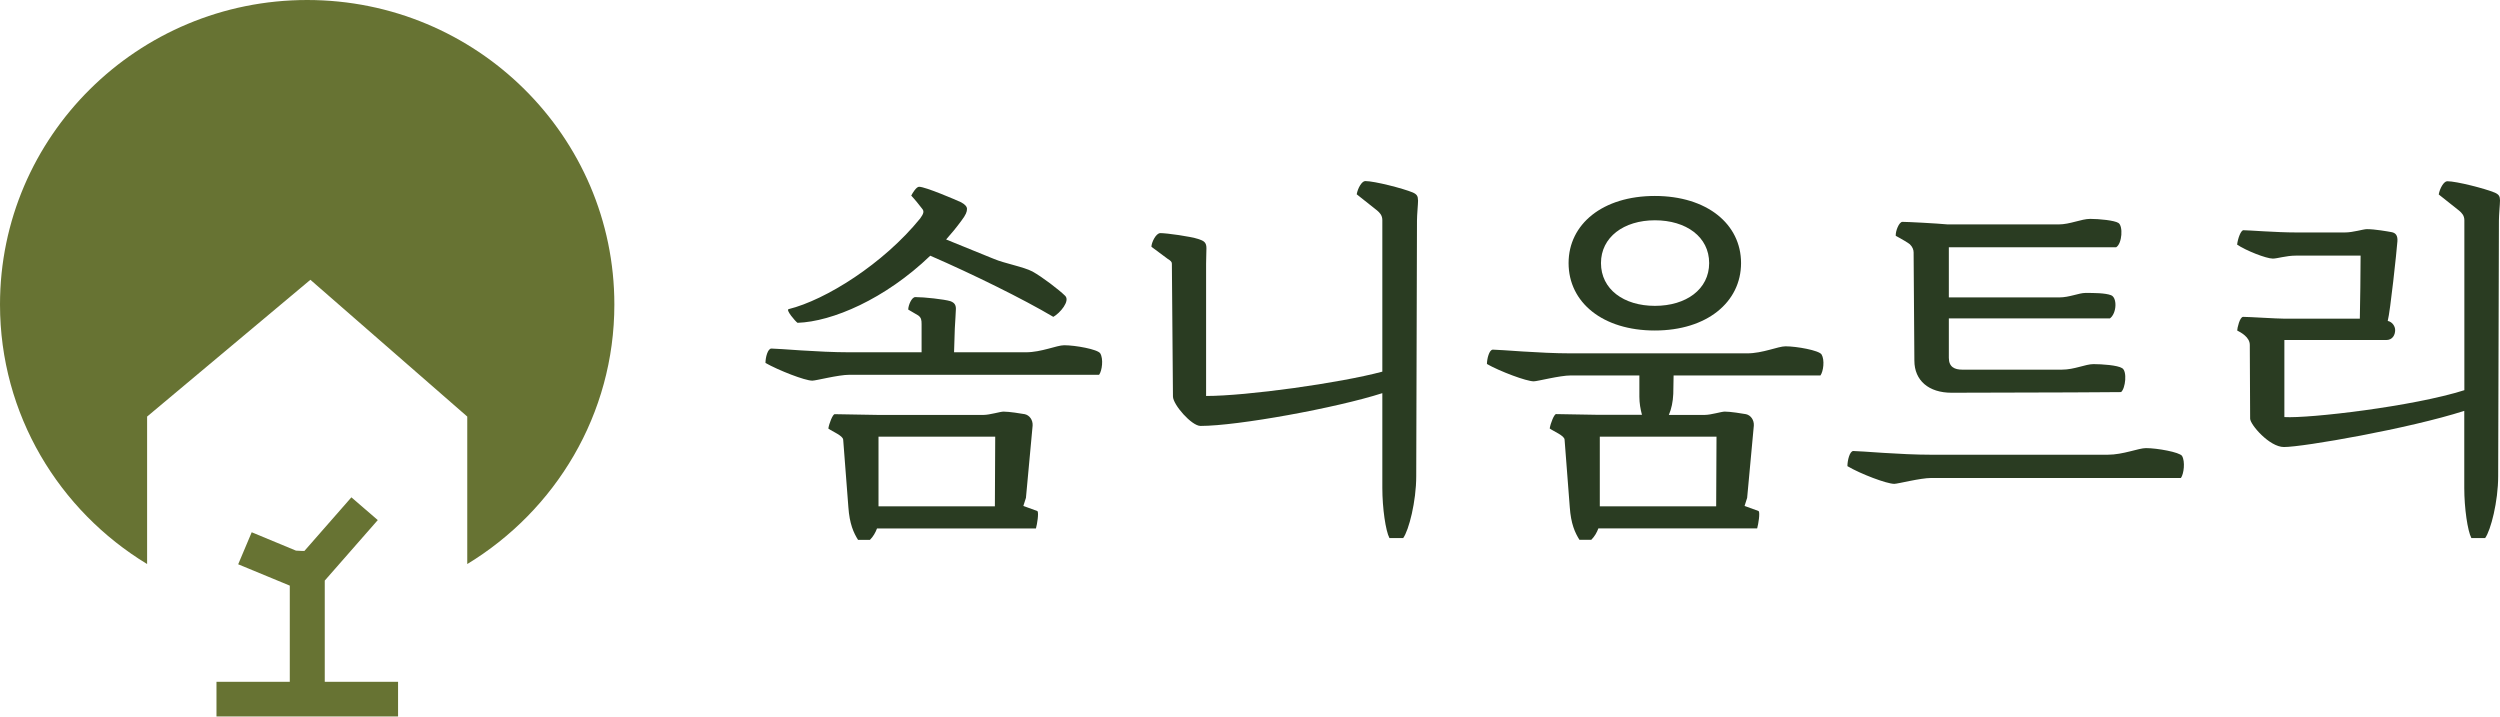
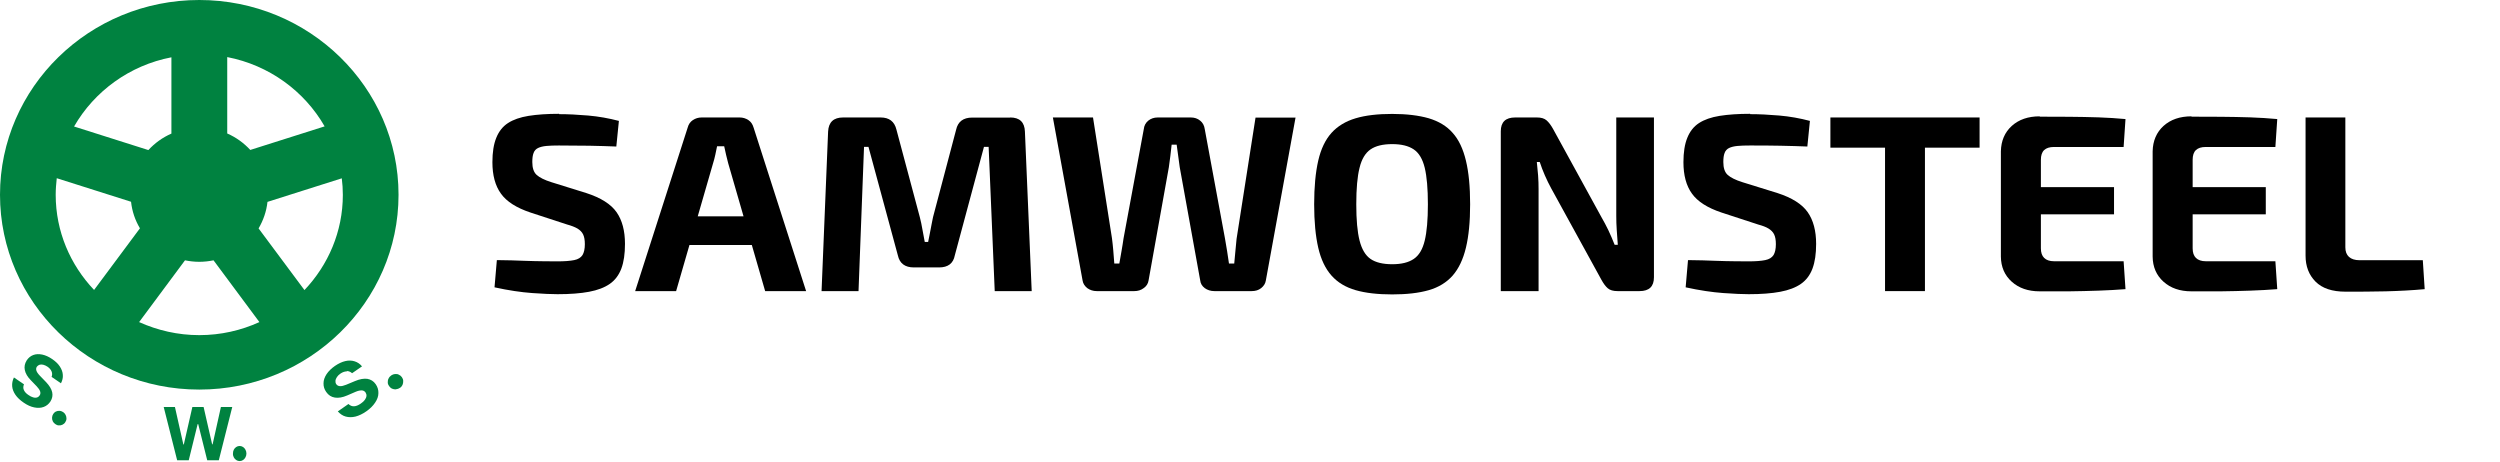
- <svg xmlns="http://www.w3.org/2000/svg" width="164" height="47" viewBox="0 0 164 47" fill="none">
-   <path d="M72.094 24.586H55.724C54.99 24.586 53.528 24.971 53.287 24.971C52.8 24.971 51.069 24.293 50.215 23.81C50.215 23.446 50.363 22.865 50.604 22.865C51.091 22.865 53.654 23.11 55.724 23.11H60.456V21.275C60.456 20.987 60.434 20.84 60.237 20.694L59.58 20.308C59.58 20.042 59.799 19.489 60.045 19.489C60.631 19.489 61.946 19.635 62.34 19.755C62.608 19.852 62.707 19.999 62.707 20.259C62.707 20.504 62.657 21.036 62.636 21.541L62.586 23.11H67.296C68.32 23.11 69.322 22.648 69.81 22.648C70.544 22.648 72.006 22.914 72.176 23.18C72.395 23.544 72.296 24.315 72.105 24.581L72.094 24.586ZM51.726 20.281C54.163 19.679 57.948 17.306 60.363 14.332C60.609 13.995 60.631 13.848 60.483 13.68C60.363 13.512 59.968 13.029 59.777 12.833C59.875 12.638 60.116 12.252 60.292 12.252C60.708 12.252 62.729 13.121 63.046 13.268C63.315 13.414 63.435 13.561 63.435 13.702C63.435 13.897 63.364 14.087 63.068 14.478C62.751 14.912 62.411 15.325 62.066 15.71L65.215 16.991C65.921 17.285 67.143 17.502 67.729 17.811C68.386 18.175 69.487 19.022 69.876 19.407C70.215 19.744 69.536 20.542 69.098 20.786C67.099 19.603 63.802 17.98 61.026 16.774C58.052 19.63 54.585 21.101 52.318 21.177C52.17 21.079 51.535 20.33 51.732 20.281H51.726ZM67.948 34.667H57.532C57.433 34.933 57.285 35.199 57.066 35.416H56.288C55.998 34.954 55.73 34.374 55.653 33.266L55.313 28.842C55.292 28.576 54.607 28.31 54.339 28.114C54.388 27.778 54.629 27.17 54.755 27.17C55.341 27.17 56.951 27.219 57.586 27.219H64.514C64.93 27.219 65.609 27.002 65.834 27.002C66.201 27.002 66.957 27.121 67.225 27.17C67.543 27.241 67.762 27.555 67.74 27.919L67.302 32.658L67.132 33.19L68.057 33.527C68.156 33.646 68.035 34.395 67.959 34.661L67.948 34.667ZM65.292 28.646H57.63V33.217H65.264L65.286 28.646H65.292Z" fill="#2A3C22" />
-   <path d="M93.025 13.148C93.025 13.392 92.954 14.092 92.954 14.478L92.905 31.236C92.905 32.902 92.417 34.791 92.05 35.296H91.147C90.9 34.835 90.681 33.337 90.681 32.007V25.791C87.68 26.757 81.191 27.941 78.753 27.941C78.167 27.941 76.946 26.54 76.946 26.008L76.875 17.301C76.875 17.181 76.804 17.105 76.607 16.986L75.533 16.188C75.533 15.922 75.823 15.292 76.119 15.292C76.535 15.292 78.096 15.509 78.606 15.678C78.972 15.797 79.142 15.895 79.142 16.28C79.142 16.568 79.12 16.959 79.12 17.295V25.976C81.782 25.976 87.899 25.129 90.681 24.38V14.44C90.681 14.125 90.511 13.957 90.342 13.81L89 12.746C89.071 12.334 89.34 11.878 89.559 11.878C90.166 11.878 92.045 12.361 92.68 12.627C92.948 12.746 93.02 12.871 93.02 13.132L93.025 13.148Z" fill="#2A3C22" />
-   <path d="M109.46 27.219H111.826C112.242 27.219 112.921 27.001 113.146 27.001C113.512 27.001 114.268 27.121 114.537 27.17C114.854 27.24 115.073 27.555 115.051 27.919L114.613 32.658L114.444 33.19L115.369 33.526C115.468 33.646 115.347 34.395 115.27 34.661H104.854C104.756 34.927 104.608 35.193 104.389 35.41H103.611C103.321 34.949 103.052 34.368 102.976 33.261L102.636 28.836C102.614 28.57 101.93 28.304 101.661 28.109C101.711 27.772 101.952 27.164 102.078 27.164C102.664 27.164 104.274 27.213 104.909 27.213H107.713C107.614 26.849 107.543 26.437 107.543 26.03V24.629H103.052C102.318 24.629 100.856 25.015 100.615 25.015C100.128 25.015 98.397 24.363 97.543 23.88C97.543 23.544 97.691 22.936 97.932 22.936C98.419 22.936 100.982 23.18 103.052 23.18H114.613C115.637 23.18 116.64 22.718 117.127 22.718C117.861 22.718 119.323 22.984 119.493 23.25C119.712 23.614 119.613 24.363 119.422 24.629H109.788L109.767 25.84C109.745 26.35 109.646 26.833 109.476 27.219H109.46ZM102.899 17.257C102.899 14.695 105.144 12.855 108.556 12.855C111.968 12.855 114.213 14.69 114.213 17.257C114.213 19.825 111.968 21.681 108.556 21.681C105.144 21.681 102.899 19.847 102.899 17.257ZM104.947 28.646V33.217H112.581L112.603 28.646H104.942H104.947ZM105.024 17.257C105.024 18.973 106.514 20.064 108.562 20.064C110.61 20.064 112.121 18.978 112.121 17.257C112.121 15.536 110.61 14.451 108.562 14.451C106.514 14.451 105.024 15.564 105.024 17.257Z" fill="#2A3C22" />
-   <path d="M124.263 31.741C123.775 31.741 122.045 31.089 121.19 30.579C121.19 30.215 121.338 29.586 121.579 29.586C122.067 29.586 124.63 29.83 126.7 29.83H138.261C139.285 29.83 140.287 29.396 140.774 29.396C141.508 29.396 142.971 29.662 143.14 29.906C143.359 30.27 143.261 31.089 143.069 31.355H126.7C125.966 31.355 124.504 31.741 124.263 31.741ZM125.583 23.663L125.533 16.557C125.533 16.389 125.462 16.194 125.287 16.025C125.216 15.955 124.728 15.662 124.361 15.472C124.339 15.157 124.58 14.554 124.799 14.554C125.166 14.554 127.017 14.652 127.773 14.722H135.041C135.796 14.722 136.53 14.359 137.116 14.359C137.702 14.359 138.704 14.456 138.967 14.625C139.285 14.82 139.214 15.982 138.819 16.221H127.844V19.51H135.09C135.747 19.51 136.382 19.217 136.799 19.217C137.357 19.217 138.091 19.217 138.48 19.364C138.896 19.51 138.869 20.547 138.409 20.889H127.844V23.479C127.844 24.081 128.233 24.249 128.721 24.249H135.26C136.087 24.249 136.799 23.886 137.335 23.886C137.872 23.886 138.918 23.956 139.214 24.152C139.553 24.347 139.433 25.482 139.142 25.721C138.316 25.721 137.018 25.742 135.851 25.742L128.02 25.764C126.53 25.764 125.583 24.966 125.583 23.658V23.663Z" fill="#2A3C22" />
-   <path d="M164 13.148C164 13.392 163.929 14.093 163.929 14.478L163.88 31.236C163.88 32.902 163.393 34.791 163.026 35.296H162.122C161.876 34.835 161.656 33.337 161.656 32.007V26.953C158.047 28.114 151.092 29.325 149.827 29.325C148.874 29.325 147.609 27.849 147.609 27.463L147.587 22.626C147.587 22.116 147.001 21.807 146.76 21.682C146.76 21.535 146.93 20.786 147.149 20.786C147.538 20.786 149.367 20.905 149.855 20.905H154.805C154.827 20.037 154.855 17.692 154.855 16.769H150.61C149.975 16.769 149.389 16.964 149.099 16.964C148.661 16.964 147.319 16.432 146.755 16.047C146.804 15.634 147.001 15.102 147.171 15.102C147.489 15.102 149.34 15.249 150.61 15.249H153.831C154.367 15.249 155.024 15.032 155.271 15.032C155.786 15.032 156.613 15.178 156.881 15.227C157.171 15.276 157.297 15.472 157.27 15.83C157.221 16.481 156.804 20.422 156.635 21.052C156.952 21.123 157.122 21.416 157.122 21.655C157.122 21.969 156.952 22.306 156.536 22.306H149.855V27.36C151.487 27.458 158.321 26.66 161.662 25.596V14.451C161.662 14.136 161.492 13.968 161.322 13.821L159.981 12.757C160.052 12.345 160.32 11.889 160.539 11.889C161.147 11.889 163.026 12.372 163.661 12.638C163.929 12.757 164 12.882 164 13.143V13.148Z" fill="#2A3C22" />
-   <path d="M20.154 0C9.025 0 0 8.946 0 19.977C0 27.191 3.872 33.494 9.65 37.001V27.327L20.362 18.354L30.652 27.327V37.001C36.435 33.488 40.302 27.186 40.302 19.977C40.302 8.946 31.276 0 20.148 0H20.154Z" fill="#677333" />
-   <path d="M14.201 47V44.725H19.01V38.417L15.625 37.017L16.512 34.916L19.415 36.121L19.837 36.143H19.968L23.051 32.625L24.782 34.118L21.304 38.086V44.725H26.113V47H14.201Z" fill="#677333" />
+ <svg xmlns="http://www.w3.org/2000/svg" width="244" height="45" viewBox="0 0 244 45" fill="none">
+   <path d="M19.448 0C8.725 0 0 8.529 0 19.011C0 29.494 8.725 38.023 19.448 38.023C30.172 38.023 38.897 29.494 38.897 19.011C38.897 8.529 30.172 0 19.448 0ZM31.679 12.336L24.427 14.635C23.799 13.954 23.046 13.407 22.178 13.028V5.571C26.266 6.363 29.703 8.886 31.679 12.325V12.336ZM16.73 5.582V13.039C15.862 13.418 15.109 13.966 14.481 14.646L7.229 12.347C9.205 8.908 12.653 6.374 16.73 5.593V5.582ZM5.436 19.011C5.436 18.464 5.482 17.917 5.539 17.393L12.79 19.692C12.893 20.63 13.19 21.501 13.658 22.282L9.182 28.299C6.863 25.855 5.436 22.595 5.436 19.011ZM13.578 31.436L18.055 25.408C18.5 25.497 18.969 25.553 19.448 25.553C19.928 25.553 20.396 25.497 20.841 25.408L25.318 31.436C23.525 32.251 21.55 32.709 19.448 32.709C17.347 32.709 15.371 32.24 13.578 31.436ZM29.715 28.311L25.238 22.294C25.695 21.512 26.003 20.641 26.106 19.703L33.358 17.404C33.426 17.94 33.461 18.476 33.461 19.023C33.461 22.606 32.033 25.866 29.715 28.311Z" fill="#008240" />
+   <path d="M5.036 36.259C4.968 36.08 4.83 35.924 4.636 35.79C4.499 35.701 4.362 35.634 4.225 35.6C4.088 35.567 3.963 35.567 3.86 35.6C3.757 35.634 3.666 35.701 3.597 35.79C3.529 35.902 3.506 36.024 3.551 36.17C3.597 36.315 3.7 36.471 3.883 36.661L4.488 37.286C4.819 37.632 5.025 37.967 5.093 38.279C5.162 38.592 5.105 38.893 4.922 39.184C4.751 39.441 4.534 39.619 4.26 39.719C3.985 39.82 3.688 39.831 3.346 39.764C3.003 39.697 2.661 39.541 2.307 39.295C1.964 39.061 1.69 38.804 1.507 38.536C1.325 38.268 1.21 37.989 1.188 37.699C1.165 37.409 1.222 37.13 1.359 36.839L2.341 37.509C2.261 37.699 2.25 37.889 2.33 38.067C2.409 38.246 2.558 38.413 2.786 38.559C2.935 38.67 3.083 38.737 3.232 38.782C3.38 38.827 3.506 38.827 3.609 38.793C3.723 38.76 3.803 38.693 3.871 38.592C3.951 38.469 3.963 38.346 3.917 38.201C3.871 38.056 3.757 37.889 3.586 37.71L3.015 37.118C2.684 36.784 2.489 36.449 2.421 36.114C2.352 35.779 2.421 35.477 2.604 35.176C2.775 34.919 2.98 34.752 3.243 34.651C3.506 34.551 3.791 34.54 4.122 34.607C4.442 34.674 4.762 34.819 5.105 35.053C5.424 35.276 5.676 35.511 5.847 35.779C6.018 36.047 6.121 36.315 6.132 36.594C6.155 36.873 6.087 37.141 5.95 37.409L5.036 36.784C5.105 36.605 5.105 36.426 5.036 36.248V36.259Z" fill="#008240" />
+   <path d="M5.15 41.104C5.093 40.992 5.071 40.869 5.082 40.746C5.093 40.624 5.128 40.501 5.196 40.4C5.265 40.3 5.356 40.211 5.459 40.166C5.573 40.11 5.687 40.088 5.813 40.099C5.938 40.099 6.053 40.155 6.167 40.222C6.27 40.289 6.35 40.389 6.407 40.501C6.464 40.612 6.487 40.735 6.487 40.858C6.487 40.981 6.441 41.104 6.372 41.204C6.304 41.316 6.213 41.394 6.098 41.45C5.984 41.506 5.87 41.528 5.744 41.517C5.619 41.517 5.505 41.472 5.402 41.394C5.288 41.316 5.208 41.227 5.15 41.115V41.104Z" fill="#008240" />
+   <path d="M15.965 39.72H17.073L17.895 43.381H17.941L18.775 39.72H19.871L20.705 43.37H20.75L21.561 39.72H22.669L21.356 44.922H20.225L19.346 41.394H19.289L18.421 44.922H17.29L15.977 39.72H15.965Z" fill="#008240" />
+   <path d="M23.057 44.9C22.954 44.833 22.875 44.743 22.817 44.632C22.76 44.52 22.726 44.397 22.738 44.263C22.738 44.129 22.76 44.006 22.817 43.895C22.875 43.783 22.954 43.694 23.057 43.627C23.16 43.56 23.274 43.526 23.389 43.526C23.503 43.526 23.617 43.56 23.72 43.627C23.822 43.694 23.902 43.783 23.959 43.895C24.017 44.006 24.051 44.129 24.051 44.263C24.051 44.397 24.017 44.52 23.959 44.632C23.902 44.743 23.822 44.833 23.72 44.9C23.617 44.967 23.514 45 23.389 45C23.263 45 23.16 44.967 23.057 44.9Z" fill="#008240" />
+   <path d="M33.849 36.248C33.655 36.248 33.449 36.315 33.232 36.46C33.084 36.56 32.969 36.672 32.889 36.795C32.809 36.918 32.752 37.041 32.741 37.163C32.73 37.286 32.752 37.398 32.821 37.498C32.901 37.61 33.015 37.677 33.175 37.688C33.335 37.699 33.529 37.654 33.78 37.554L34.637 37.197C35.105 36.996 35.516 36.929 35.847 36.974C36.178 37.029 36.464 37.197 36.669 37.498C36.852 37.766 36.944 38.056 36.932 38.369C36.932 38.681 36.818 38.994 36.612 39.295C36.407 39.608 36.121 39.887 35.756 40.144C35.39 40.401 35.036 40.568 34.694 40.657C34.351 40.736 34.043 40.736 33.746 40.657C33.449 40.579 33.198 40.401 32.969 40.155L34.009 39.429C34.169 39.586 34.351 39.664 34.557 39.653C34.762 39.642 34.979 39.552 35.219 39.385C35.39 39.273 35.516 39.15 35.607 39.028C35.699 38.905 35.756 38.771 35.767 38.648C35.779 38.525 35.745 38.414 35.676 38.302C35.585 38.179 35.47 38.112 35.31 38.101C35.151 38.101 34.945 38.135 34.694 38.246L33.894 38.592C33.438 38.793 33.026 38.86 32.684 38.804C32.33 38.748 32.056 38.57 31.839 38.257C31.656 38.001 31.565 37.71 31.576 37.409C31.576 37.108 31.679 36.817 31.873 36.516C32.067 36.226 32.341 35.958 32.695 35.712C33.038 35.478 33.369 35.321 33.7 35.243C34.032 35.165 34.328 35.176 34.614 35.266C34.899 35.355 35.139 35.522 35.333 35.757L34.363 36.426C34.214 36.292 34.043 36.214 33.849 36.214V36.248Z" fill="#008240" />
+   <path d="M38.657 38.001C38.52 38.012 38.394 37.989 38.268 37.934C38.143 37.878 38.051 37.788 37.971 37.677C37.891 37.565 37.846 37.454 37.846 37.32C37.846 37.186 37.857 37.063 37.926 36.94C37.983 36.817 38.074 36.717 38.188 36.639C38.303 36.561 38.417 36.516 38.554 36.505C38.691 36.494 38.816 36.505 38.931 36.572C39.056 36.627 39.148 36.706 39.227 36.817C39.307 36.929 39.353 37.052 39.353 37.186C39.353 37.32 39.342 37.443 39.285 37.565C39.227 37.688 39.148 37.788 39.033 37.855C38.919 37.934 38.794 37.978 38.657 37.989V38.001Z" fill="#008240" />
+   <path d="M54.557 11.141C55.425 11.141 56.373 11.186 57.401 11.275C58.428 11.365 59.422 11.543 60.404 11.8L60.153 14.301C59.399 14.267 58.52 14.245 57.515 14.223C56.51 14.211 55.516 14.2 54.546 14.2C54.066 14.2 53.666 14.211 53.324 14.245C52.992 14.278 52.718 14.345 52.513 14.446C52.307 14.546 52.159 14.703 52.079 14.926C51.988 15.149 51.953 15.45 51.953 15.819C51.953 16.388 52.09 16.812 52.376 17.069C52.661 17.326 53.141 17.572 53.826 17.784L57.229 18.844C58.645 19.302 59.628 19.927 60.176 20.709C60.724 21.49 60.998 22.528 60.998 23.801C60.998 24.772 60.884 25.565 60.644 26.212C60.404 26.848 60.027 27.351 59.513 27.708C58.999 28.065 58.326 28.322 57.492 28.478C56.658 28.635 55.63 28.713 54.42 28.713C53.838 28.713 53.015 28.679 51.931 28.601C50.857 28.523 49.635 28.344 48.265 28.043L48.493 25.386C49.521 25.397 50.4 25.419 51.131 25.453C51.862 25.475 52.502 25.498 53.027 25.498C53.552 25.498 54.02 25.509 54.409 25.509C55.105 25.509 55.653 25.464 56.042 25.386C56.43 25.308 56.693 25.14 56.852 24.895C57.001 24.649 57.081 24.292 57.081 23.834C57.081 23.421 57.024 23.109 56.91 22.874C56.795 22.64 56.613 22.461 56.361 22.305C56.11 22.16 55.768 22.026 55.356 21.914L51.771 20.742C50.4 20.284 49.441 19.67 48.893 18.9C48.333 18.13 48.059 17.103 48.059 15.83C48.059 14.859 48.185 14.066 48.436 13.452C48.687 12.827 49.064 12.347 49.578 12.012C50.092 11.677 50.766 11.443 51.588 11.309C52.422 11.175 53.415 11.108 54.569 11.108L54.557 11.141Z" fill="black" />
+   <path d="M72.19 11.465C72.51 11.465 72.795 11.555 73.046 11.722C73.297 11.889 73.457 12.135 73.549 12.448L78.676 28.412H74.679L71.071 15.931C71.002 15.674 70.934 15.395 70.865 15.105C70.796 14.814 70.739 14.546 70.682 14.278H69.986C69.94 14.535 69.883 14.814 69.814 15.105C69.757 15.395 69.677 15.663 69.597 15.931L65.989 28.412H61.992L67.119 12.448C67.199 12.135 67.371 11.889 67.622 11.722C67.873 11.555 68.159 11.465 68.478 11.465H72.19ZM74.908 21.111V23.913H65.737V21.111H74.908Z" fill="black" />
+   <path d="M98.593 11.465C99.518 11.465 99.997 11.923 100.032 12.838L100.694 28.412H97.085L96.491 14.334H96.035L93.191 24.917C93.043 25.71 92.529 26.101 91.649 26.101H89.194C88.326 26.101 87.801 25.71 87.629 24.917L84.763 14.334H84.329L83.792 28.412H80.184L80.823 12.838C80.869 11.923 81.36 11.465 82.285 11.465H85.951C86.784 11.465 87.298 11.856 87.492 12.649L89.776 21.2C89.879 21.591 89.959 21.992 90.028 22.394C90.096 22.796 90.176 23.198 90.256 23.611H90.587C90.667 23.198 90.758 22.796 90.827 22.394C90.896 21.992 90.987 21.591 91.067 21.178L93.317 12.66C93.488 11.878 94.013 11.476 94.881 11.476H98.593V11.465Z" fill="black" />
+   <path d="M126.446 11.465L123.545 27.384C123.499 27.675 123.34 27.92 123.088 28.121C122.837 28.322 122.529 28.412 122.163 28.412H118.52C118.166 28.412 117.847 28.311 117.584 28.121C117.321 27.92 117.173 27.675 117.139 27.362L115.14 16.31C115.094 15.953 115.037 15.585 114.992 15.216C114.946 14.848 114.889 14.479 114.843 14.122H114.352C114.318 14.479 114.272 14.848 114.226 15.227C114.181 15.607 114.124 15.975 114.078 16.333L112.102 27.362C112.057 27.675 111.897 27.931 111.623 28.121C111.36 28.322 111.052 28.412 110.709 28.412H107.043C106.689 28.412 106.381 28.311 106.118 28.121C105.867 27.92 105.707 27.675 105.661 27.384L102.761 11.465H106.678L108.528 23.254C108.574 23.611 108.619 24.002 108.653 24.415C108.688 24.828 108.722 25.252 108.756 25.721H109.247C109.316 25.33 109.384 24.917 109.464 24.482C109.544 24.047 109.601 23.645 109.658 23.265L111.634 12.604C111.668 12.258 111.817 11.99 112.068 11.778C112.319 11.577 112.628 11.465 112.993 11.465H116.225C116.579 11.465 116.887 11.566 117.139 11.778C117.39 11.979 117.538 12.258 117.584 12.604L119.56 23.288C119.628 23.678 119.697 24.091 119.765 24.504C119.834 24.928 119.891 25.33 119.948 25.721H120.462C120.496 25.33 120.53 24.917 120.576 24.493C120.622 24.069 120.656 23.678 120.69 23.31L122.54 11.476H126.457L126.446 11.465Z" fill="black" />
+   <path d="M135.879 11.119C137.284 11.119 138.471 11.264 139.442 11.543C140.413 11.834 141.201 12.303 141.783 12.972C142.377 13.631 142.799 14.535 143.073 15.674C143.348 16.812 143.485 18.23 143.485 19.938C143.485 21.646 143.348 23.042 143.073 24.18C142.799 25.319 142.365 26.223 141.783 26.893C141.189 27.563 140.413 28.043 139.442 28.322C138.471 28.601 137.284 28.735 135.879 28.735C134.474 28.735 133.287 28.601 132.316 28.322C131.345 28.043 130.557 27.574 129.952 26.893C129.358 26.223 128.924 25.319 128.661 24.18C128.399 23.042 128.262 21.624 128.262 19.938C128.262 18.253 128.399 16.812 128.661 15.674C128.924 14.535 129.358 13.631 129.952 12.972C130.546 12.314 131.334 11.834 132.316 11.543C133.287 11.253 134.474 11.119 135.879 11.119ZM135.879 14.066C134.977 14.066 134.269 14.234 133.766 14.58C133.264 14.926 132.898 15.518 132.693 16.377C132.476 17.226 132.373 18.42 132.373 19.938C132.373 21.456 132.476 22.617 132.693 23.477C132.91 24.326 133.264 24.928 133.766 25.274C134.269 25.62 134.977 25.788 135.879 25.788C136.781 25.788 137.466 25.62 137.98 25.274C138.494 24.928 138.848 24.337 139.054 23.477C139.259 22.629 139.362 21.445 139.362 19.938C139.362 18.431 139.259 17.226 139.054 16.377C138.848 15.529 138.494 14.926 137.98 14.58C137.466 14.234 136.77 14.066 135.879 14.066Z" fill="black" />
+   <path d="M161.425 11.465V27.061C161.425 27.965 160.957 28.412 160.021 28.412H157.874C157.451 28.412 157.131 28.322 156.914 28.132C156.697 27.943 156.492 27.663 156.286 27.284L151.387 18.364C151.182 17.985 150.976 17.572 150.782 17.125C150.588 16.679 150.416 16.232 150.279 15.808H149.994C150.04 16.232 150.085 16.679 150.12 17.136C150.154 17.594 150.165 18.041 150.165 18.465V28.412H146.477V12.816C146.477 11.912 146.945 11.465 147.881 11.465H150.005C150.416 11.465 150.725 11.555 150.942 11.744C151.159 11.934 151.364 12.202 151.57 12.57L156.309 21.211C156.526 21.591 156.755 22.004 156.972 22.461C157.189 22.919 157.394 23.399 157.588 23.89H157.897C157.862 23.399 157.828 22.919 157.794 22.45C157.76 21.981 157.748 21.524 157.748 21.066V11.465H161.414H161.425Z" fill="black" />
+   <path d="M170.813 11.141C171.681 11.141 172.628 11.186 173.656 11.275C174.684 11.365 175.678 11.543 176.648 11.8L176.397 14.301C175.643 14.267 174.764 14.245 173.759 14.223C172.754 14.2 171.76 14.2 170.79 14.2C170.31 14.2 169.91 14.211 169.568 14.245C169.237 14.278 168.963 14.345 168.757 14.446C168.551 14.546 168.403 14.703 168.323 14.926C168.232 15.149 168.197 15.45 168.197 15.819C168.197 16.388 168.334 16.812 168.62 17.069C168.905 17.326 169.385 17.572 170.07 17.784L173.485 18.844C174.901 19.302 175.883 19.927 176.431 20.709C176.979 21.49 177.254 22.528 177.254 23.801C177.254 24.772 177.139 25.565 176.899 26.212C176.66 26.848 176.283 27.351 175.769 27.708C175.255 28.065 174.581 28.322 173.748 28.478C172.914 28.635 171.886 28.713 170.676 28.713C170.093 28.713 169.271 28.679 168.186 28.601C167.113 28.523 165.891 28.344 164.52 28.043L164.749 25.386C165.776 25.397 166.656 25.419 167.387 25.453C168.118 25.475 168.757 25.498 169.282 25.498C169.808 25.498 170.276 25.509 170.664 25.509C171.361 25.509 171.909 25.464 172.286 25.386C172.674 25.308 172.937 25.14 173.097 24.895C173.245 24.649 173.325 24.292 173.325 23.834C173.325 23.421 173.268 23.109 173.154 22.874C173.04 22.64 172.857 22.461 172.606 22.305C172.354 22.149 172.012 22.026 171.601 21.914L168.015 20.742C166.644 20.284 165.685 19.67 165.137 18.9C164.577 18.13 164.303 17.103 164.303 15.83C164.303 14.859 164.429 14.066 164.68 13.452C164.931 12.827 165.308 12.347 165.822 12.012C166.336 11.677 167.01 11.443 167.832 11.309C168.666 11.175 169.659 11.108 170.813 11.108V11.141Z" fill="black" />
+   <path d="M193.207 11.465V14.412H178.647V11.465H193.207ZM187.874 11.465V28.412H183.98V11.465H187.874Z" fill="black" />
+   <path d="M199.077 11.387C200.014 11.387 200.973 11.387 201.944 11.398C202.914 11.398 203.873 11.432 204.81 11.454C205.746 11.488 206.626 11.543 207.448 11.621L207.265 14.345H200.47C200.036 14.345 199.728 14.446 199.511 14.647C199.294 14.848 199.191 15.171 199.191 15.596V24.236C199.191 24.649 199.294 24.962 199.511 25.174C199.728 25.386 200.048 25.498 200.47 25.498H207.265L207.448 28.221C206.626 28.288 205.746 28.333 204.81 28.367C203.873 28.4 202.914 28.422 201.944 28.434C200.973 28.434 200.014 28.434 199.077 28.434C197.946 28.434 197.044 28.121 196.348 27.496C195.651 26.871 195.297 26.056 195.286 25.04V14.77C195.308 13.742 195.662 12.916 196.348 12.291C197.044 11.666 197.946 11.354 199.077 11.354V11.387ZM195.742 18.264H206.329V20.921H195.742V18.264Z" fill="black" />
+   <path d="M213.889 11.387C214.826 11.387 215.785 11.387 216.756 11.398C217.726 11.398 218.686 11.432 219.622 11.454C220.558 11.488 221.438 11.543 222.26 11.621L222.077 14.345H215.282C214.848 14.345 214.54 14.446 214.323 14.647C214.106 14.848 214.003 15.171 214.003 15.596V24.236C214.003 24.649 214.106 24.962 214.323 25.174C214.54 25.386 214.86 25.498 215.282 25.498H222.077L222.26 28.221C221.438 28.288 220.558 28.333 219.622 28.367C218.686 28.4 217.726 28.422 216.756 28.434C215.785 28.434 214.826 28.434 213.889 28.434C212.759 28.434 211.856 28.121 211.16 27.496C210.463 26.871 210.109 26.056 210.098 25.04V14.77C210.12 13.742 210.475 12.916 211.16 12.291C211.856 11.666 212.759 11.354 213.889 11.354V11.387ZM210.554 18.264H221.141V20.921H210.554V18.264Z" fill="black" />
+   <path d="M228.906 11.465V24.136C228.906 24.549 229.02 24.85 229.26 25.074C229.5 25.286 229.843 25.397 230.288 25.397H236.466L236.649 28.222C235.438 28.333 234.171 28.4 232.846 28.434C231.521 28.467 230.208 28.467 228.918 28.467C227.627 28.467 226.645 28.144 225.994 27.485C225.343 26.826 225.023 25.989 225.023 24.951V11.465H228.918H228.906Z" fill="black" />
</svg>
